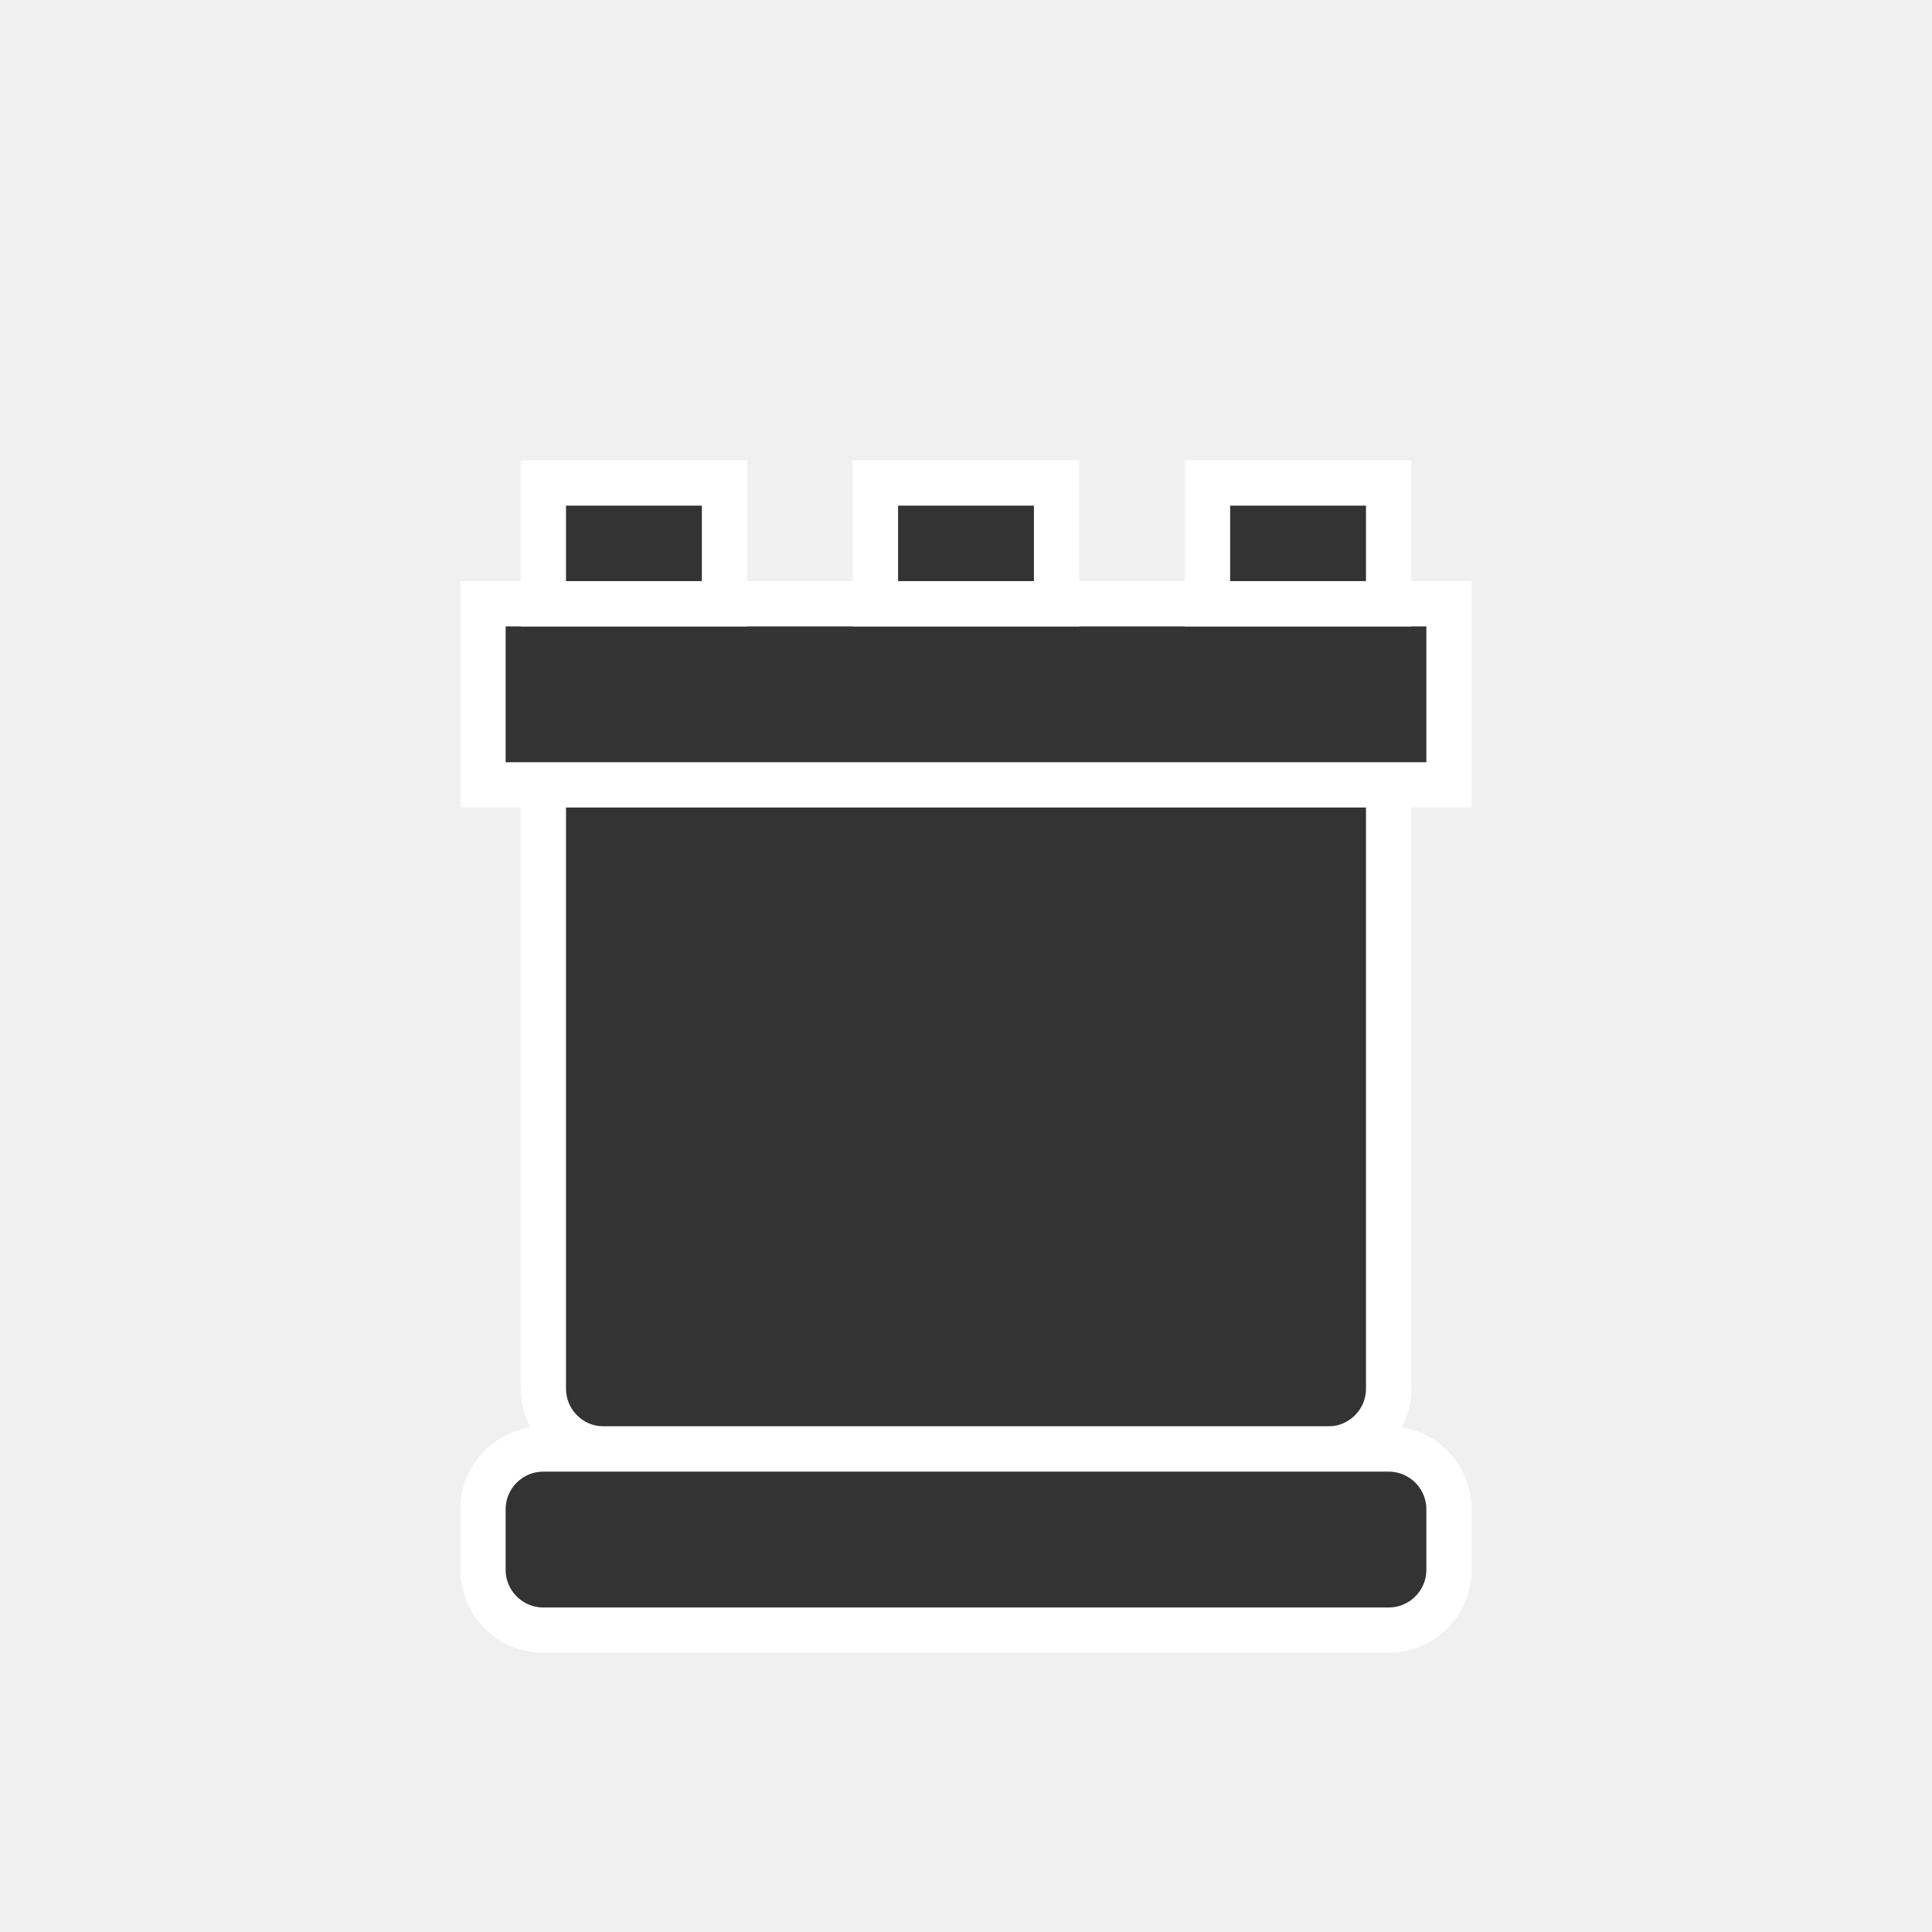
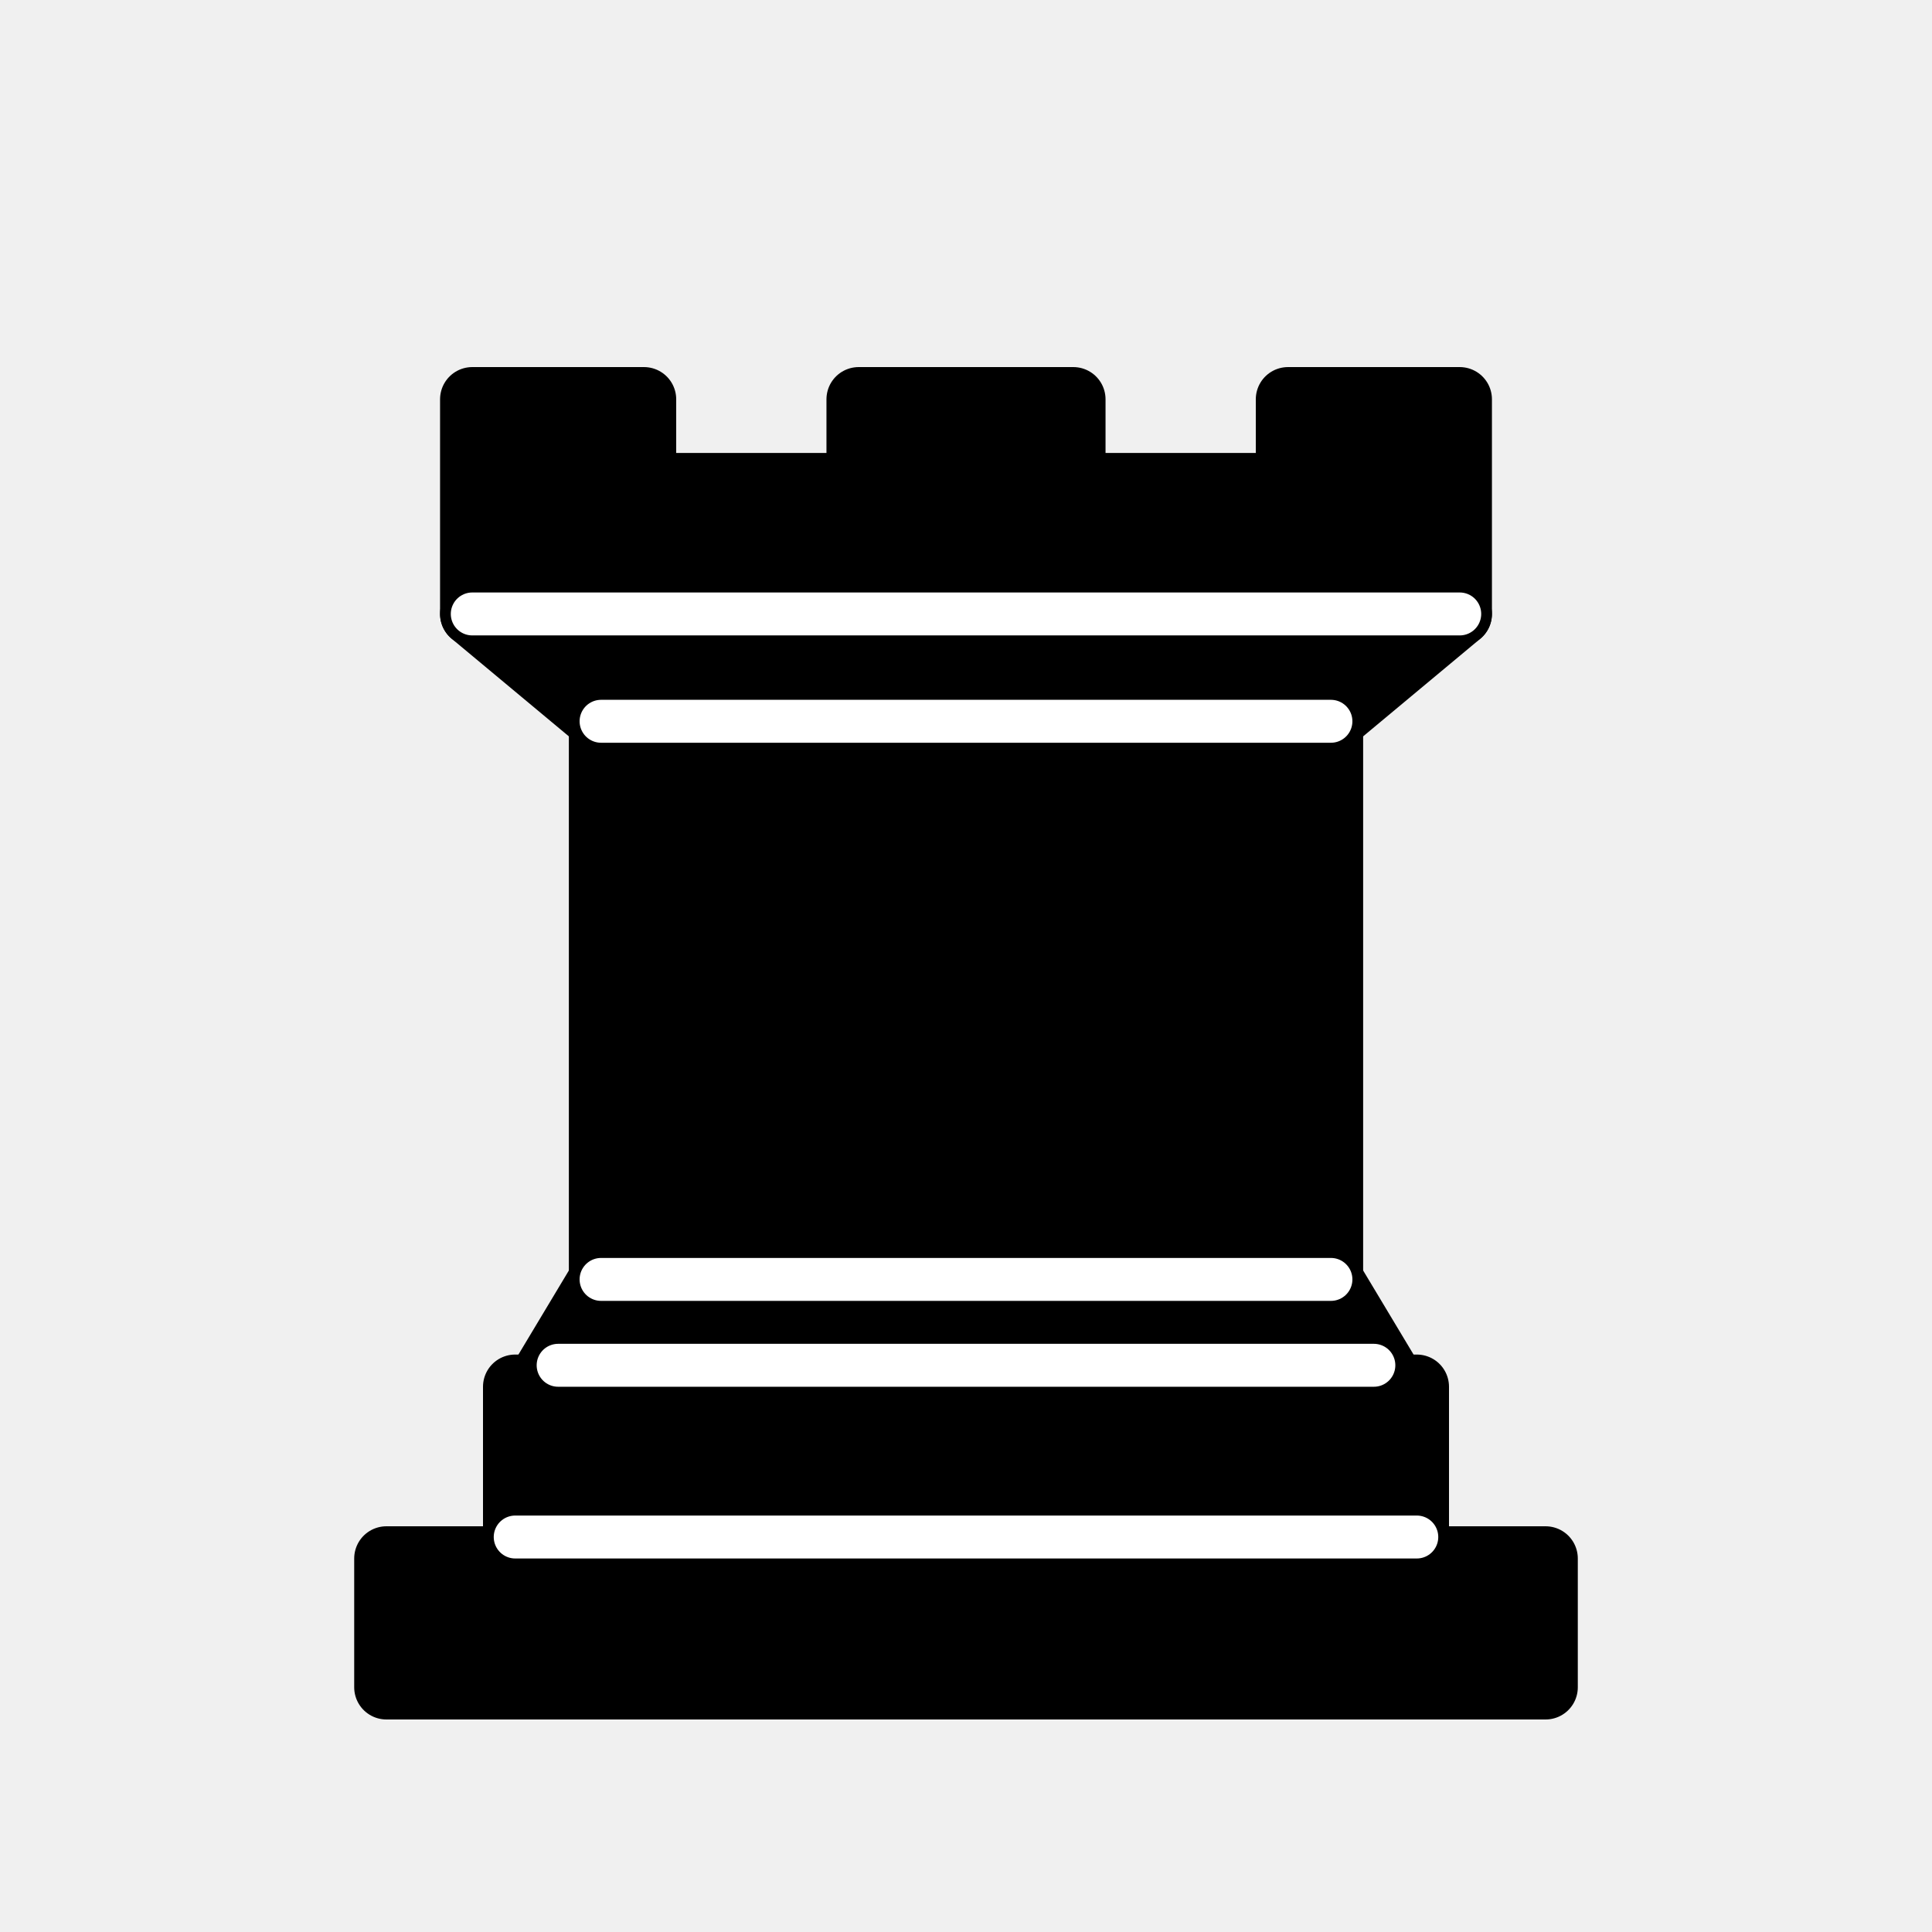
- <svg xmlns="http://www.w3.org/2000/svg" viewBox="0 0 64 64">
-   <g fill="#333" stroke="#fff" stroke-width="1.5">
-     <rect x="18" y="24" width="28" height="24" rx="2" />
-     <rect x="16" y="48" width="32" height="6" rx="2" />
-     <rect x="16" y="20" width="32" height="6" />
-     <rect x="18" y="16" width="6" height="4" />
-     <rect x="29" y="16" width="6" height="4" />
-     <rect x="40" y="16" width="6" height="4" />
+ <svg xmlns="http://www.w3.org/2000/svg" version="1.1" width="45" height="45">
+   <g style="opacity:1; fill:#000000; fill-opacity:1; fill-rule:evenodd; stroke:#000000; stroke-width:1.5; stroke-linecap:round;stroke-linejoin:round;stroke-miterlimit:4; stroke-dasharray:none; stroke-opacity:1;" transform="translate(0,0.3)">
+     <path d="M 9,39 L 36,39 L 36,36 L 9,36 L 9,39 z " style="stroke-linecap:butt;" />
+     <path d="M 12.5,32 L 14,29.5 L 31,29.5 L 32.5,32 L 12.5,32 z " style="stroke-linecap:butt;" />
+     <path d="M 12,36 L 12,32 L 33,32 L 33,36 L 12,36 z " style="stroke-linecap:butt;" />
+     <path d="M 14,29.5 L 14,16.5 L 31,16.5 L 31,29.5 L 14,29.5 z " style="stroke-linecap:butt;stroke-linejoin:miter;" />
+     <path d="M 14,16.5 L 11,14 L 34,14 L 31,16.5 L 14,16.5 z " style="stroke-linecap:butt;" />
+     <path d="M 11,14 L 11,9 L 15,9 L 15,11 L 20,11 L 20,9 L 25,9 L 25,11 L 30,11 L 30,9 L 34,9 L 34,14 L 11,14 z " style="stroke-linecap:butt;" />
+     <path d="M 12,35.5 L 33,35.5 L 33,35.5" style="fill:none; stroke:#ffffff; stroke-width:1; stroke-linejoin:miter;" />
+     <path d="M 13,31.5 L 32,31.5" style="fill:none; stroke:#ffffff; stroke-width:1; stroke-linejoin:miter;" />
+     <path d="M 14,29.5 L 31,29.5" style="fill:none; stroke:#ffffff; stroke-width:1; stroke-linejoin:miter;" />
+     <path d="M 14,16.5 L 31,16.5" style="fill:none; stroke:#ffffff; stroke-width:1; stroke-linejoin:miter;" />
+     <path d="M 11,14 L 34,14" style="fill:none; stroke:#ffffff; stroke-width:1; stroke-linejoin:miter;" />
  </g>
</svg>
